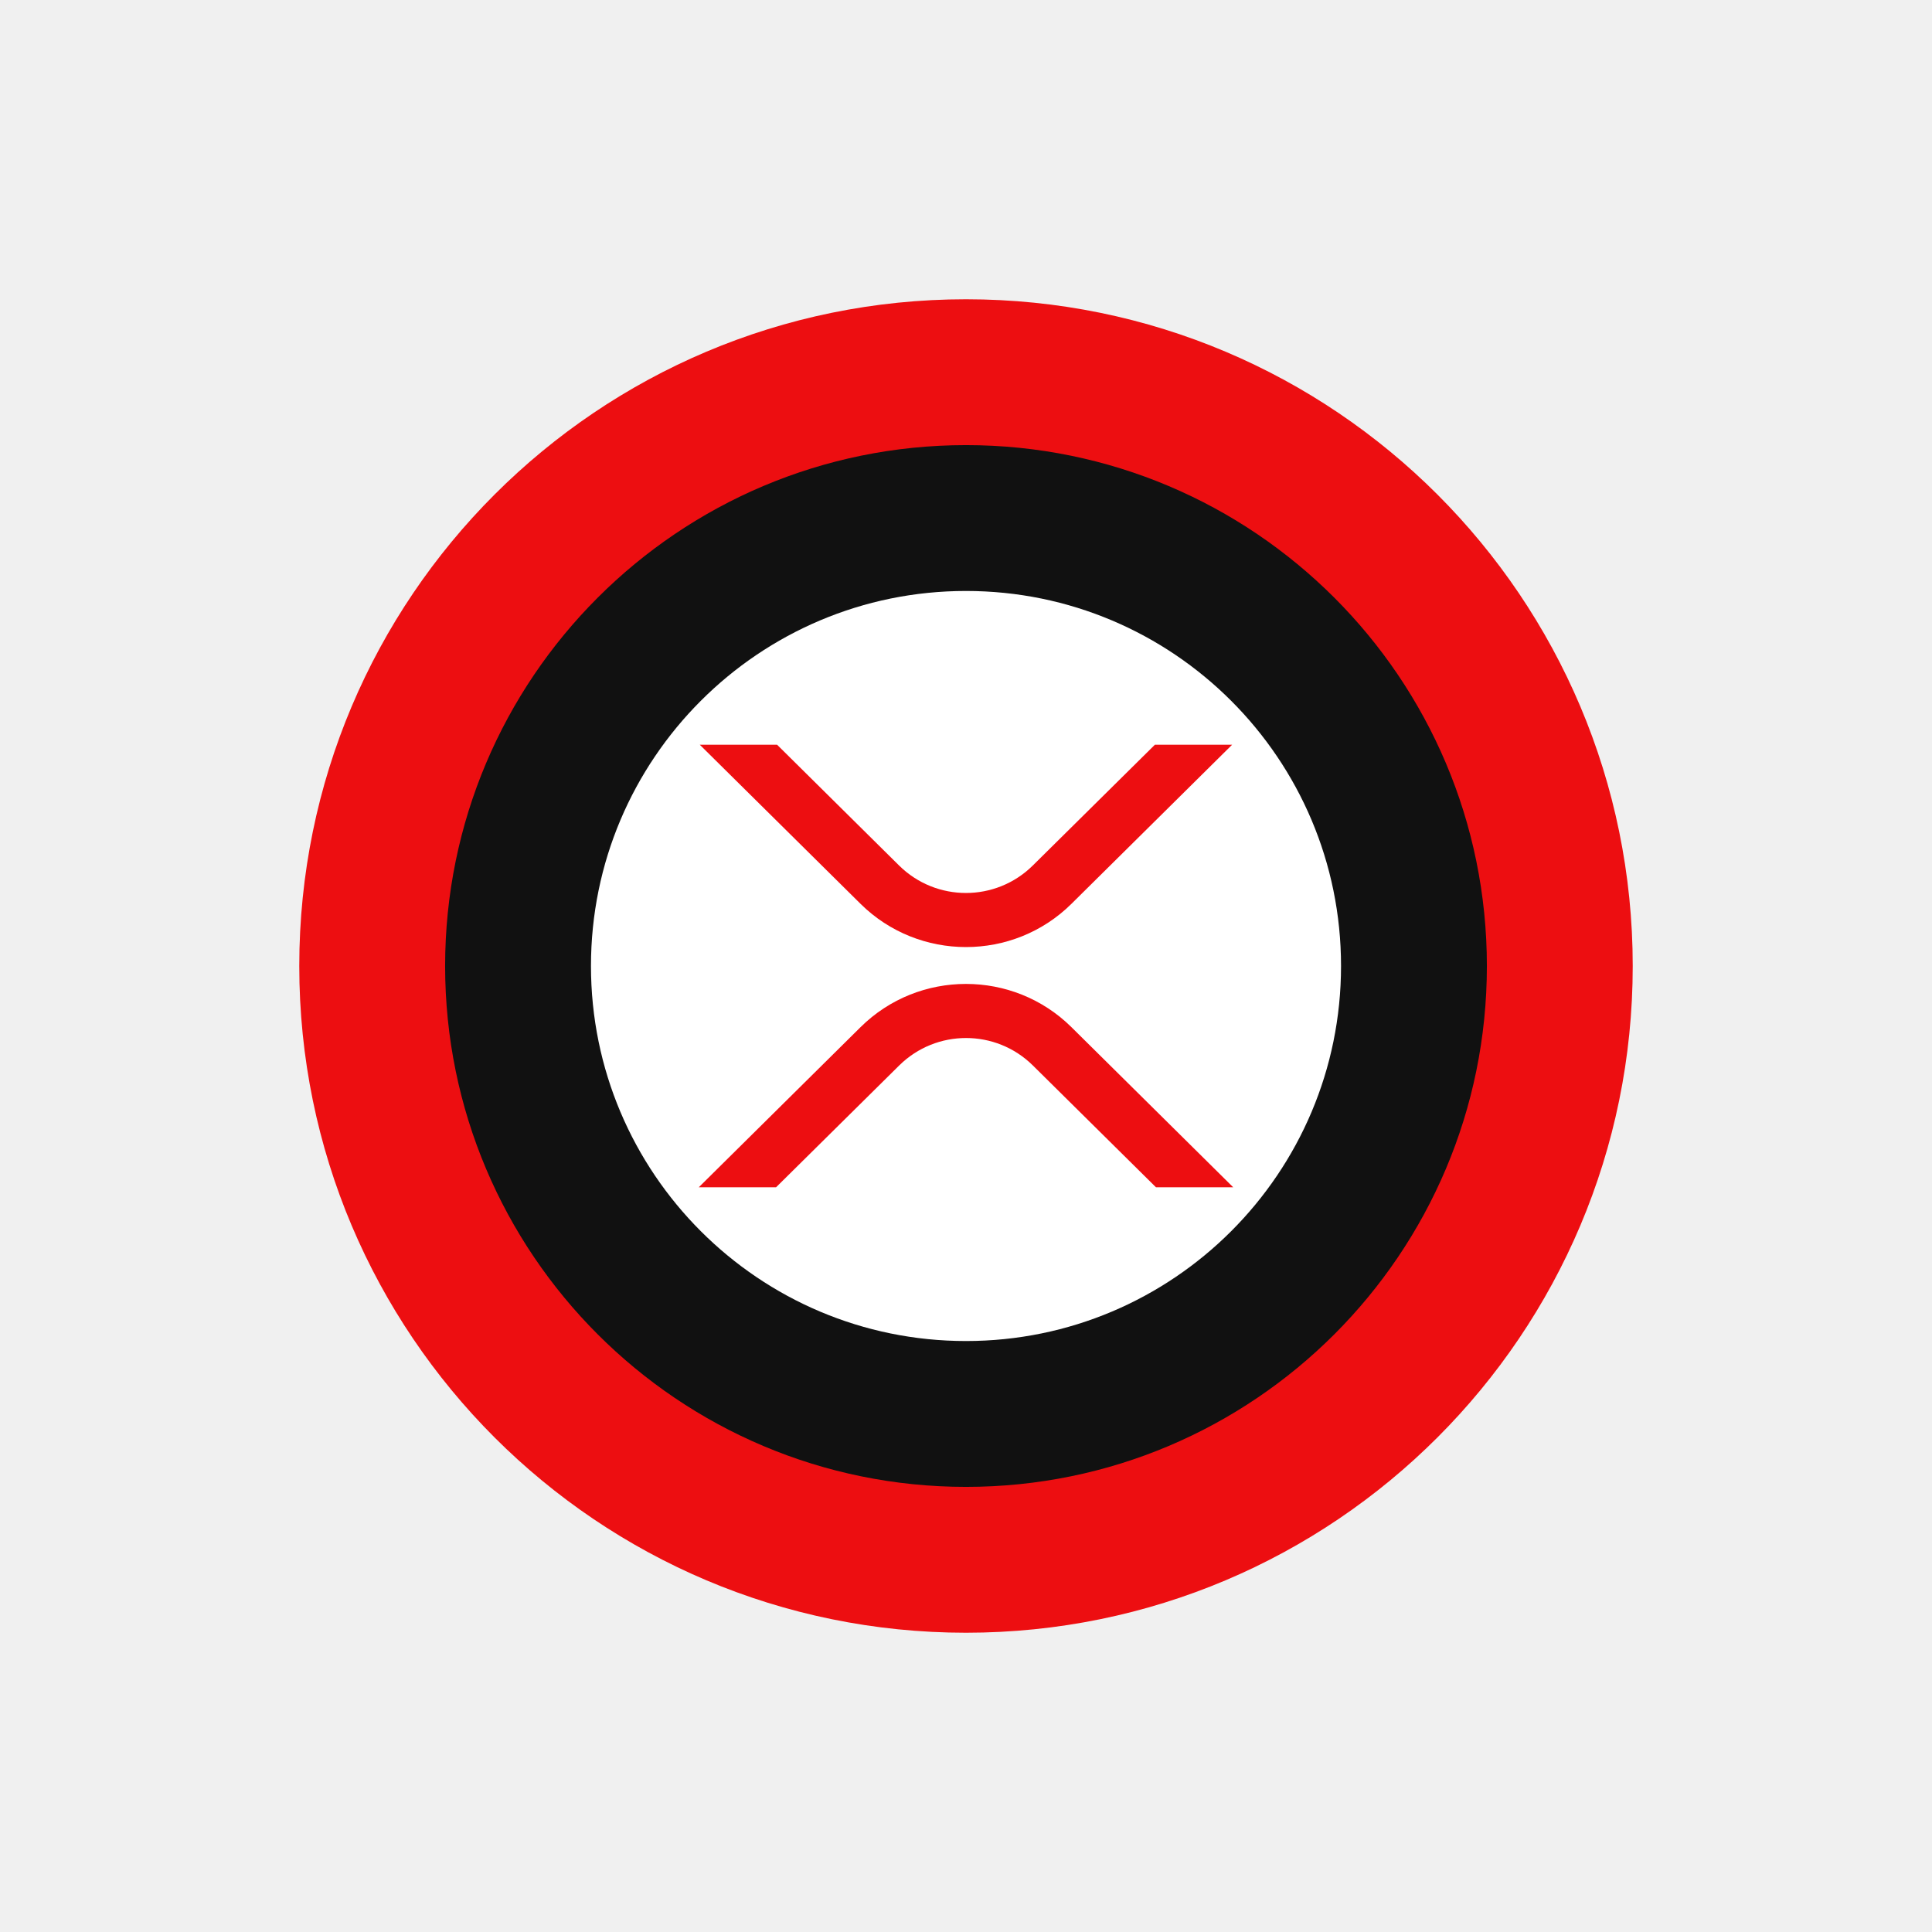
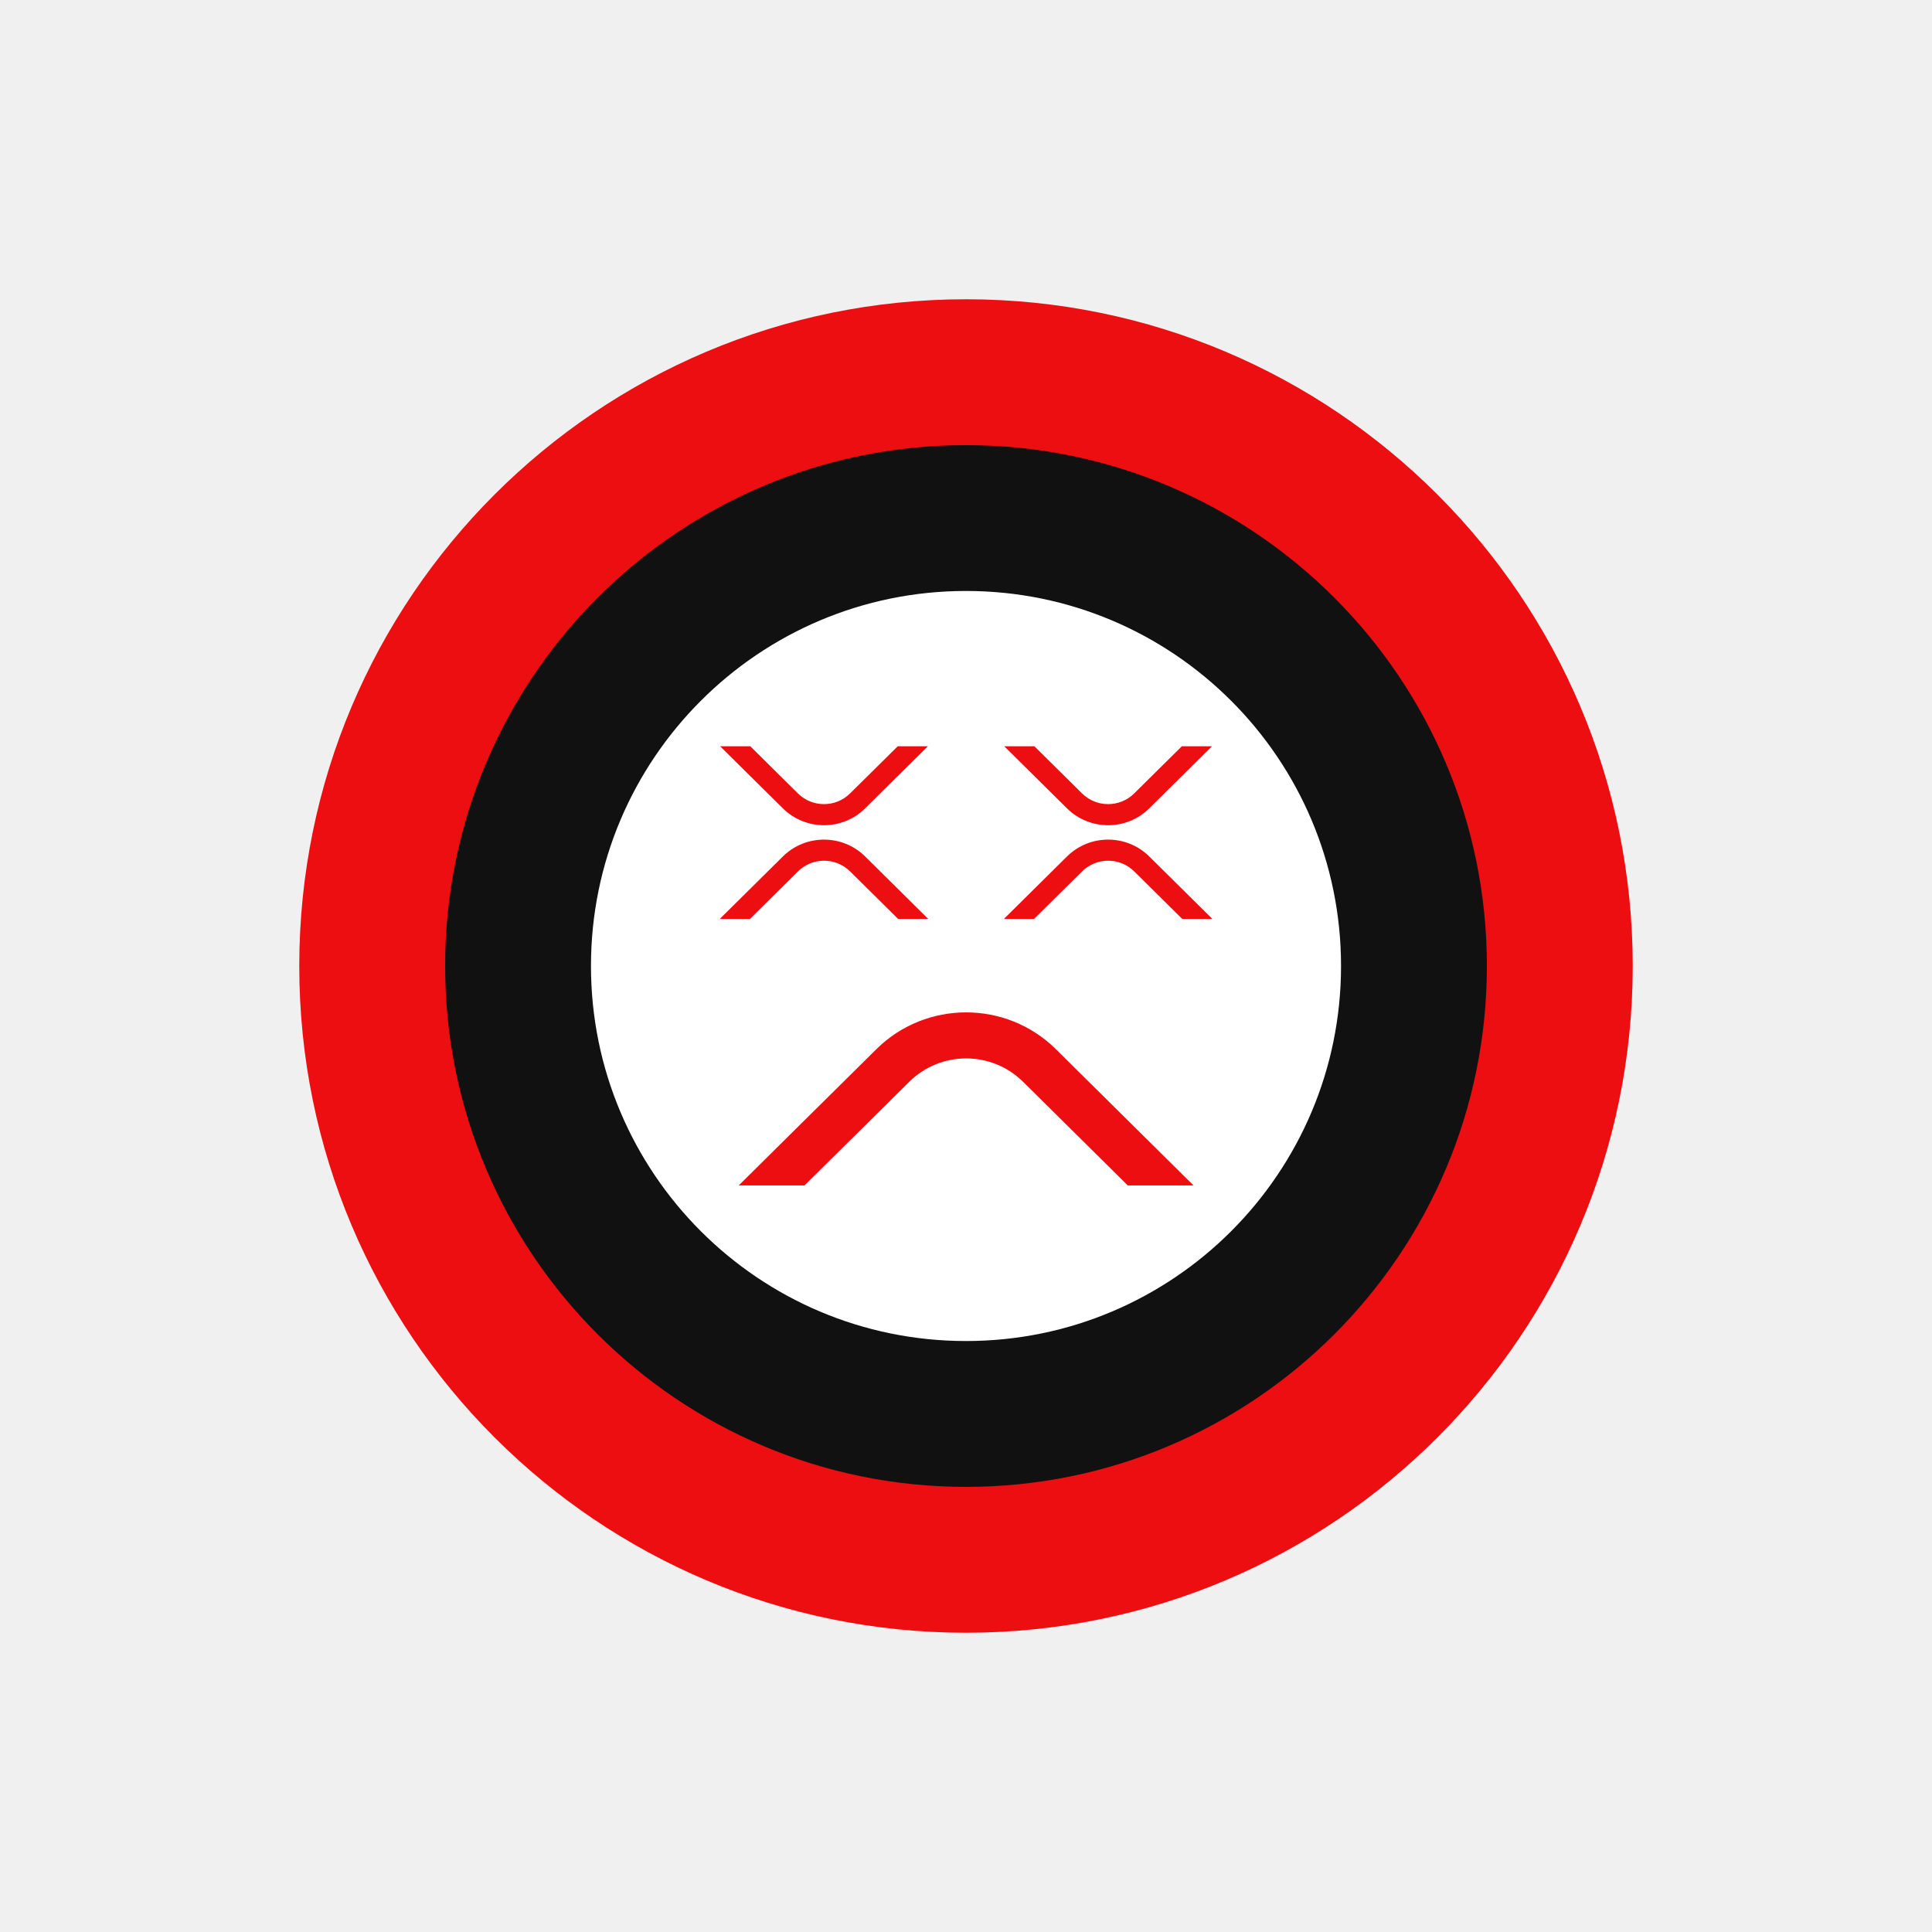
<svg xmlns="http://www.w3.org/2000/svg" viewBox="-51 -51 102 102">
  <g>
    <circle cx="0" cy="0" r="35.2" fill="#ed0e11" />
    <circle cx="0" cy="0" r="27.5" fill="#111" />
    <circle cx="0" cy="0" r="19.8" fill="#fff" />
    <g transform="matrix(0.055107 0 0 0.055107 -14.108 -14.108)">
      <g transform="translate(0 44) scale(1)">
        <g id="ico">
          <defs>
            <style>.cls-1{fill:#ed0e11}</style>
          </defs>
          <g id="Layer_2" data-name="Layer 2">
            <g id="Layer_1-2" data-name="Layer 1">
-               <path d="M437 0h74L357 152.48c-55.77 55.19-146.19 55.19-202 0L.94 0H75l117 115.83a91.1 91.1 0 0 0 127.91 0Z" class="cls-1" />
-               <path d="M74.05 424H0l155-153.42c55.77-55.19 146.19-55.19 202 0L512 424h-74L320 307.23a91.1 91.1 0 0 0-127.91 0Z" class="cls-1" />
+               <g transform="translate(20.106 1.511) scale(0.390151)">
+                 <path class="cls-1" d="M437 0h74L357 152.48c-55.77 55.19-146.19 55.19-202 0L.94 0H75l117 115.83a91.1 91.1 0 0 0 127.91 0Z" />
+                 <path class="cls-1" d="M74.05 424H0l155-153.42c55.77-55.19 146.19-55.19 202 0L512 424h-74L320 307.23a91.1 91.1 0 0 0-127.91 0Z" />
+               </g>
+               <g transform="translate(292.304 1.511) scale(0.390151)">
+                 <path class="cls-1" d="M437 0h74L357 152.48c-55.77 55.19-146.19 55.19-202 0L.94 0H75l117 115.83a91.1 91.1 0 0 0 127.91 0Z" />
+                 <path class="cls-1" d="M74.05 424H0l155-153.42c55.77-55.19 146.19-55.19 202 0L512 424h-74L320 307.23a91.1 91.1 0 0 0-127.91 0Z" />
+               </g>
+               <g transform="translate(38.253 61.394) scale(0.851072)">
+                 <path class="cls-1" d="M74.05 424H0l155-153.42c55.77-55.19 146.19-55.19 202 0L512 424h-74L320 307.23a91.1 91.1 0 0 0-127.91 0Z" />
+               </g>
            </g>
          </g>
        </g>
      </g>
    </g>
  </g>
</svg>
